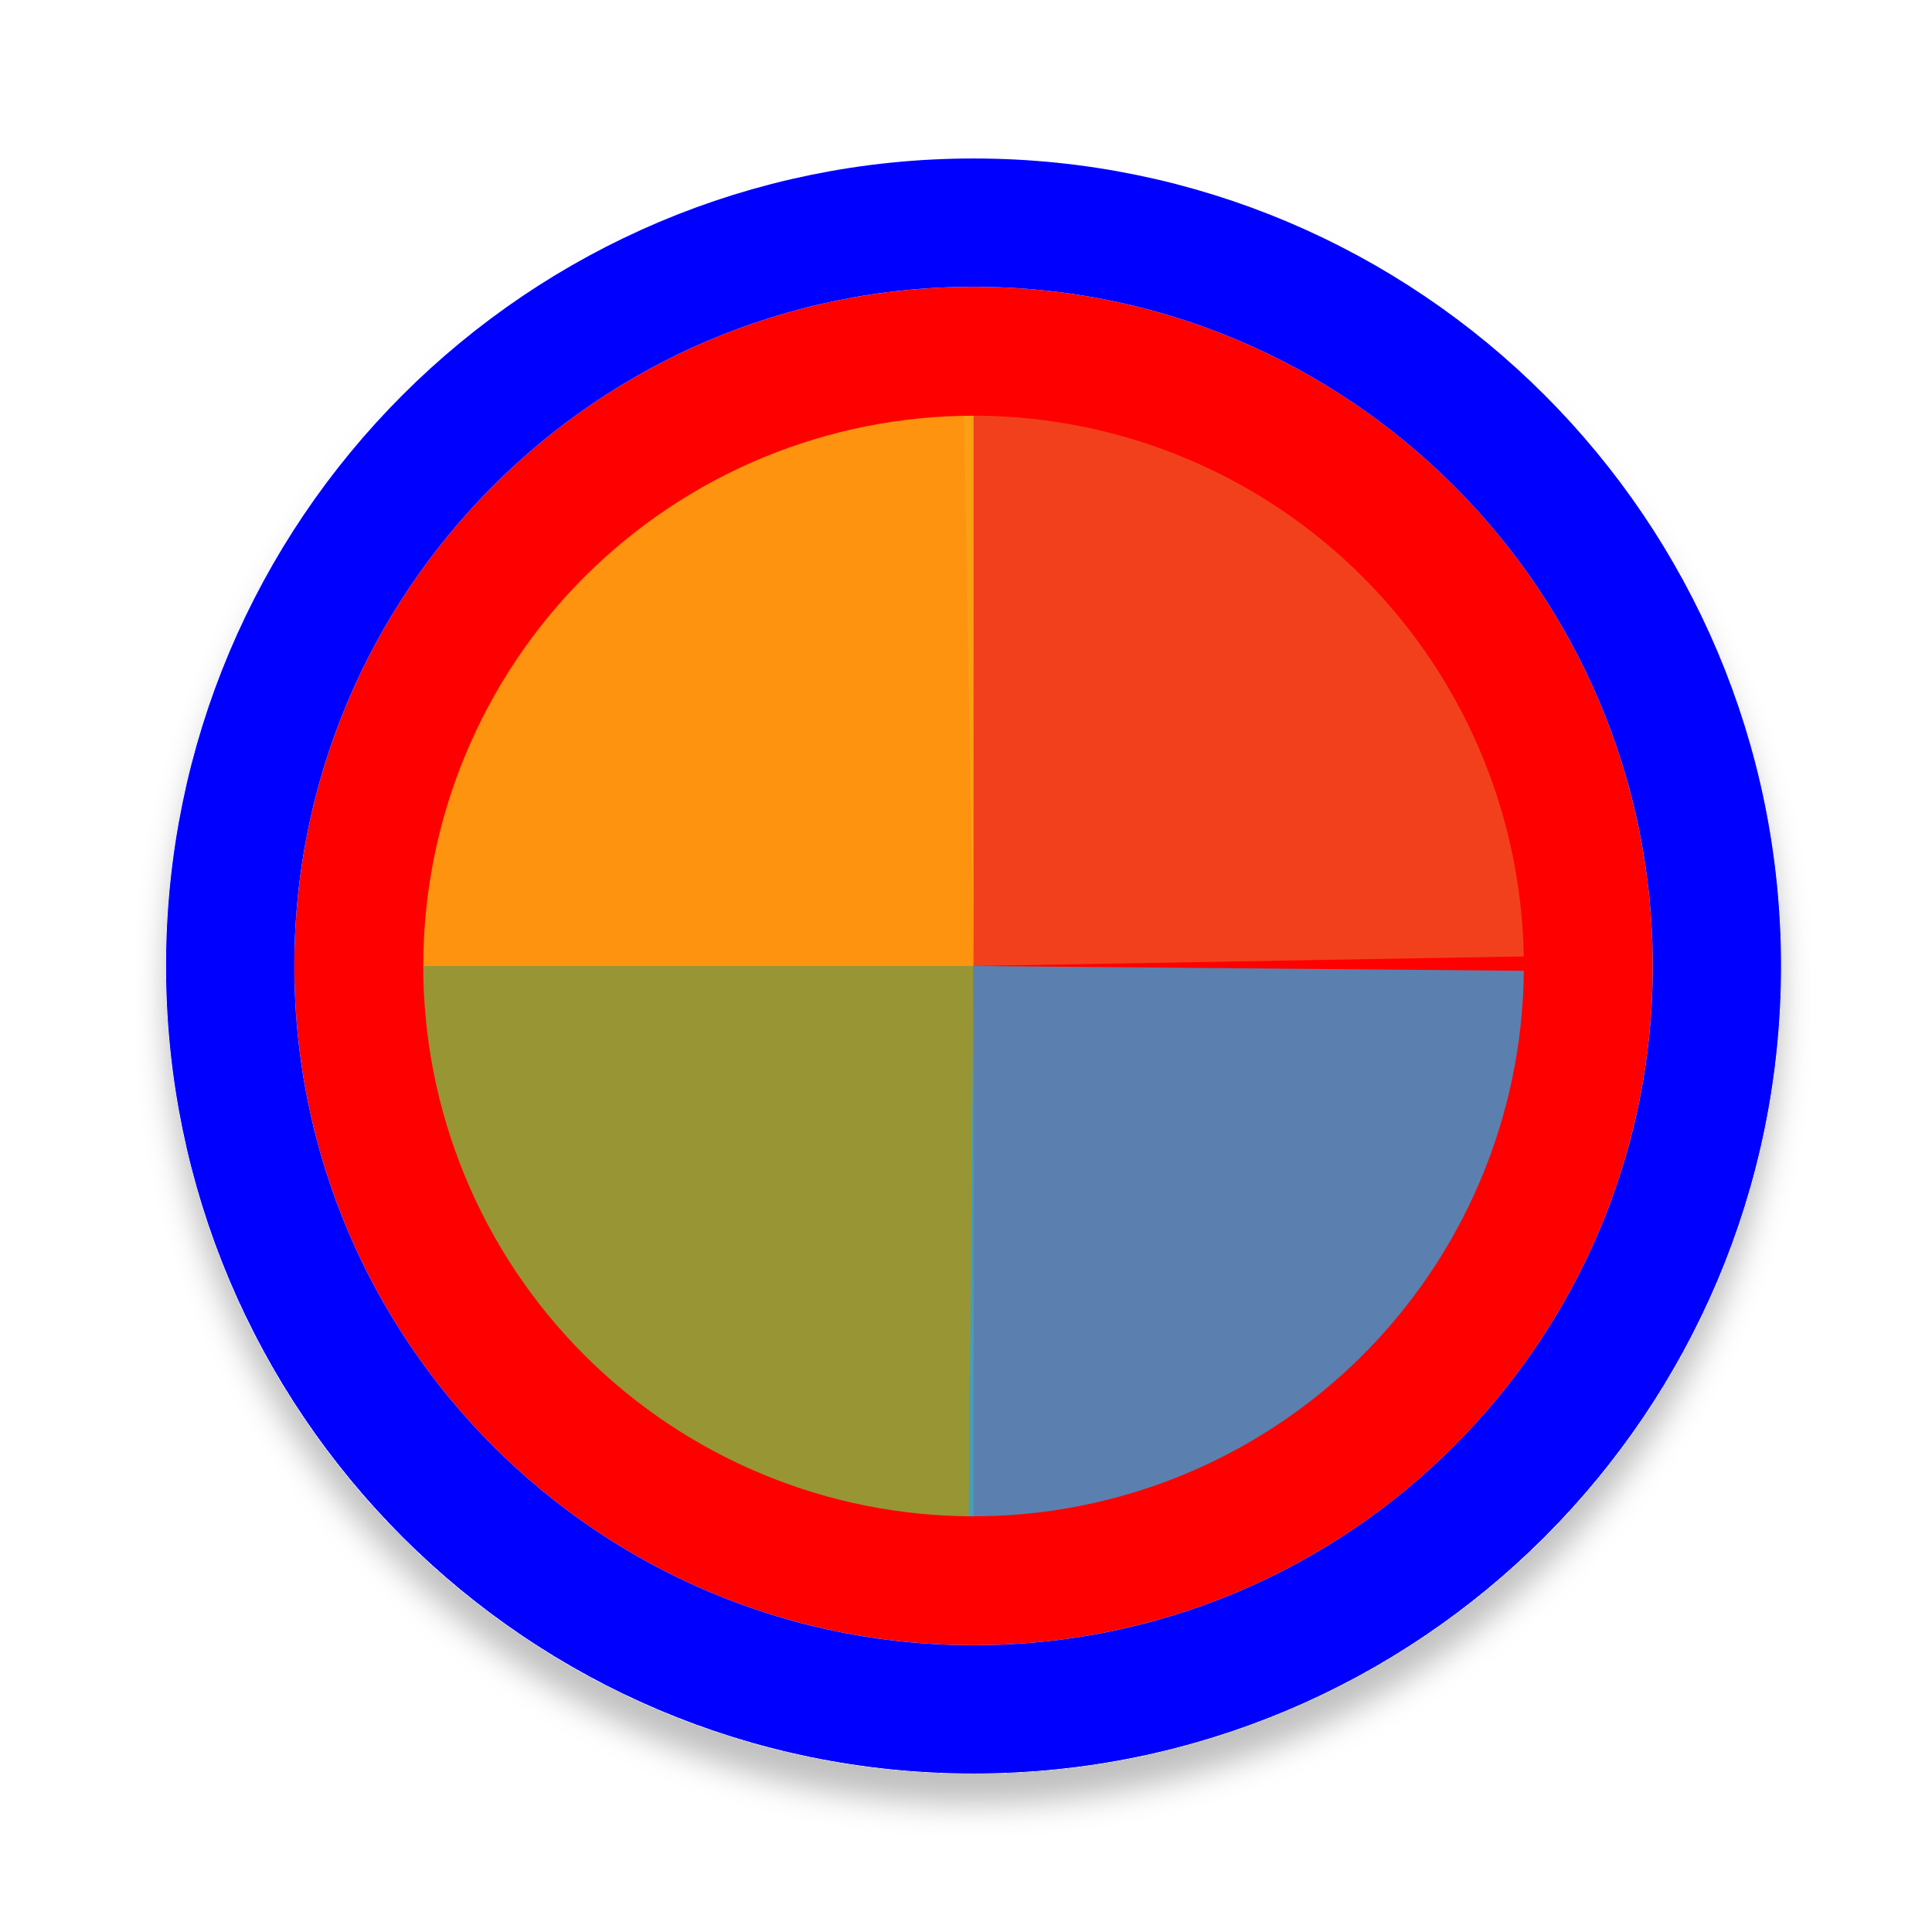
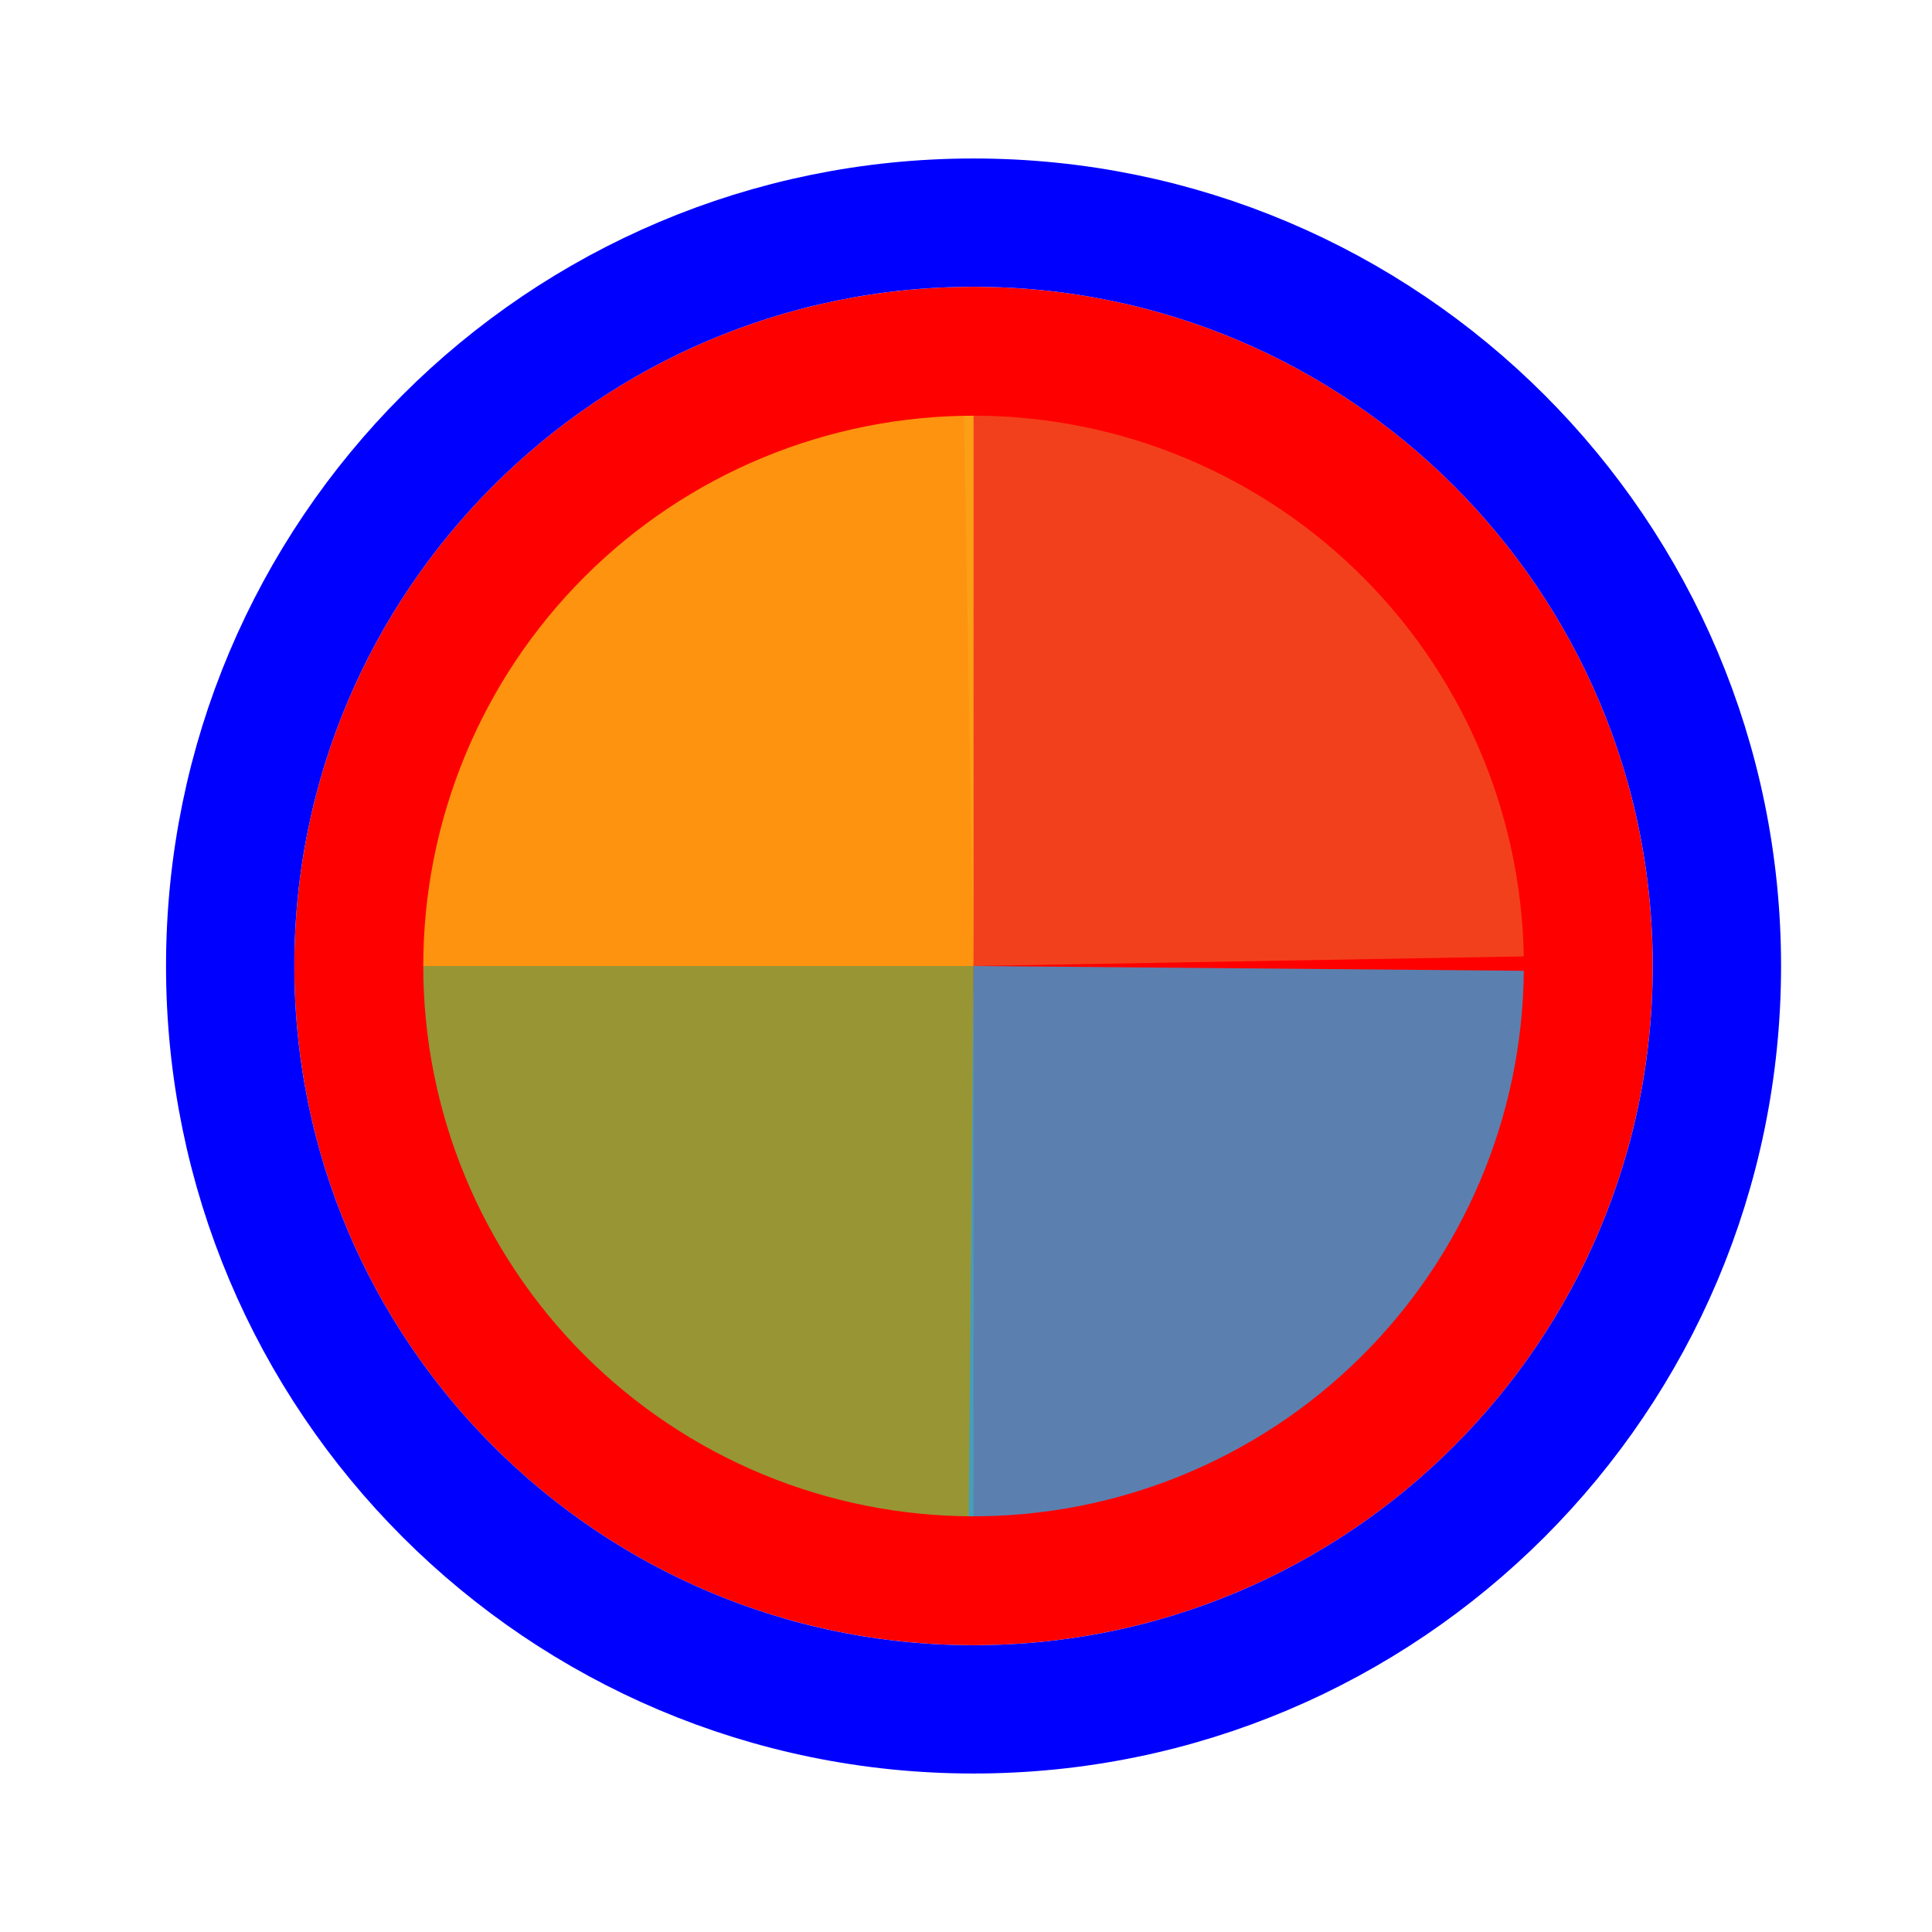
<svg xmlns="http://www.w3.org/2000/svg" width="256" height="256" viewBox="0 0 256 256" fill="none">
-   <g filter="url(#filter0_d_3519_2834)">
+   <g>
    <path d="M219 128C219 177.706 178.706 218 129 218C79.294 218 39 177.706 39 128C39 78.294 79.294 38 129 38C178.706 38 219 78.294 219 128Z" fill="#FF0000" />
    <path d="M129 226.5C183.4 226.5 227.5 182.4 227.5 128C227.5 73.6 183.4 29.5 129 29.5C74.6 29.5 30.5 73.6 30.5 128C30.5 182.4 74.6 226.5 129 226.5Z" stroke="#0000FF" stroke-width="17" />
  </g>
  <path d="M127.728 55.094L129.001 127.999L201.907 126.727C201.74 117.153 199.689 107.705 195.871 98.924C192.053 90.142 186.542 82.199 179.654 75.547C172.766 68.895 164.635 63.665 155.726 60.156C146.817 56.646 137.303 54.926 127.729 55.093L127.728 55.094Z" fill="#F05024" fill-opacity="0.8" />
  <path d="M129.001 55.083L129 128H56.083C56.083 118.425 57.969 108.943 61.633 100.096C65.298 91.249 70.669 83.211 77.44 76.44C84.211 69.669 92.249 64.298 101.096 60.633C109.943 56.969 119.425 55.083 129.001 55.084L129.001 55.083Z" fill="#FCB813" fill-opacity="0.8" />
  <path d="M128.999 200.917L129 128L56.083 128C56.083 137.575 57.969 147.057 61.633 155.904C65.298 164.751 70.669 172.789 77.439 179.56C84.21 186.331 92.249 191.702 101.095 195.366C109.942 199.031 119.424 200.917 128.999 200.917Z" fill="#7EBA41" fill-opacity="0.8" />
  <path d="M128.363 200.914L129 128L201.914 128.637C201.83 138.212 199.861 147.677 196.12 156.491C192.378 165.306 186.937 173.297 180.108 180.008C173.278 186.72 165.193 192.021 156.315 195.608C147.436 199.195 137.938 200.998 128.363 200.914Z" fill="#32A0DA" fill-opacity="0.8" />
-   <defs>
-     <filter id="filter0_d_3519_2834" x="18" y="21" width="222" height="222" filterUnits="userSpaceOnUse" color-interpolation-filters="sRGB">
-       <feFlood flood-opacity="0" result="BackgroundImageFix" />
-       <feColorMatrix in="SourceAlpha" type="matrix" values="0 0 0 0 0 0 0 0 0 0 0 0 0 0 0 0 0 0 127 0" result="hardAlpha" />
-       <feOffset dy="4" />
-       <feGaussianBlur stdDeviation="2" />
-       <feComposite in2="hardAlpha" operator="out" />
-       <feColorMatrix type="matrix" values="0 0 0 0 0 0 0 0 0 0 0 0 0 0 0 0 0 0 0.25 0" />
-       <feBlend mode="normal" in2="BackgroundImageFix" result="effect1_dropShadow_3519_2834" />
-       <feBlend mode="normal" in="SourceGraphic" in2="effect1_dropShadow_3519_2834" result="shape" />
-     </filter>
-   </defs>
</svg>
